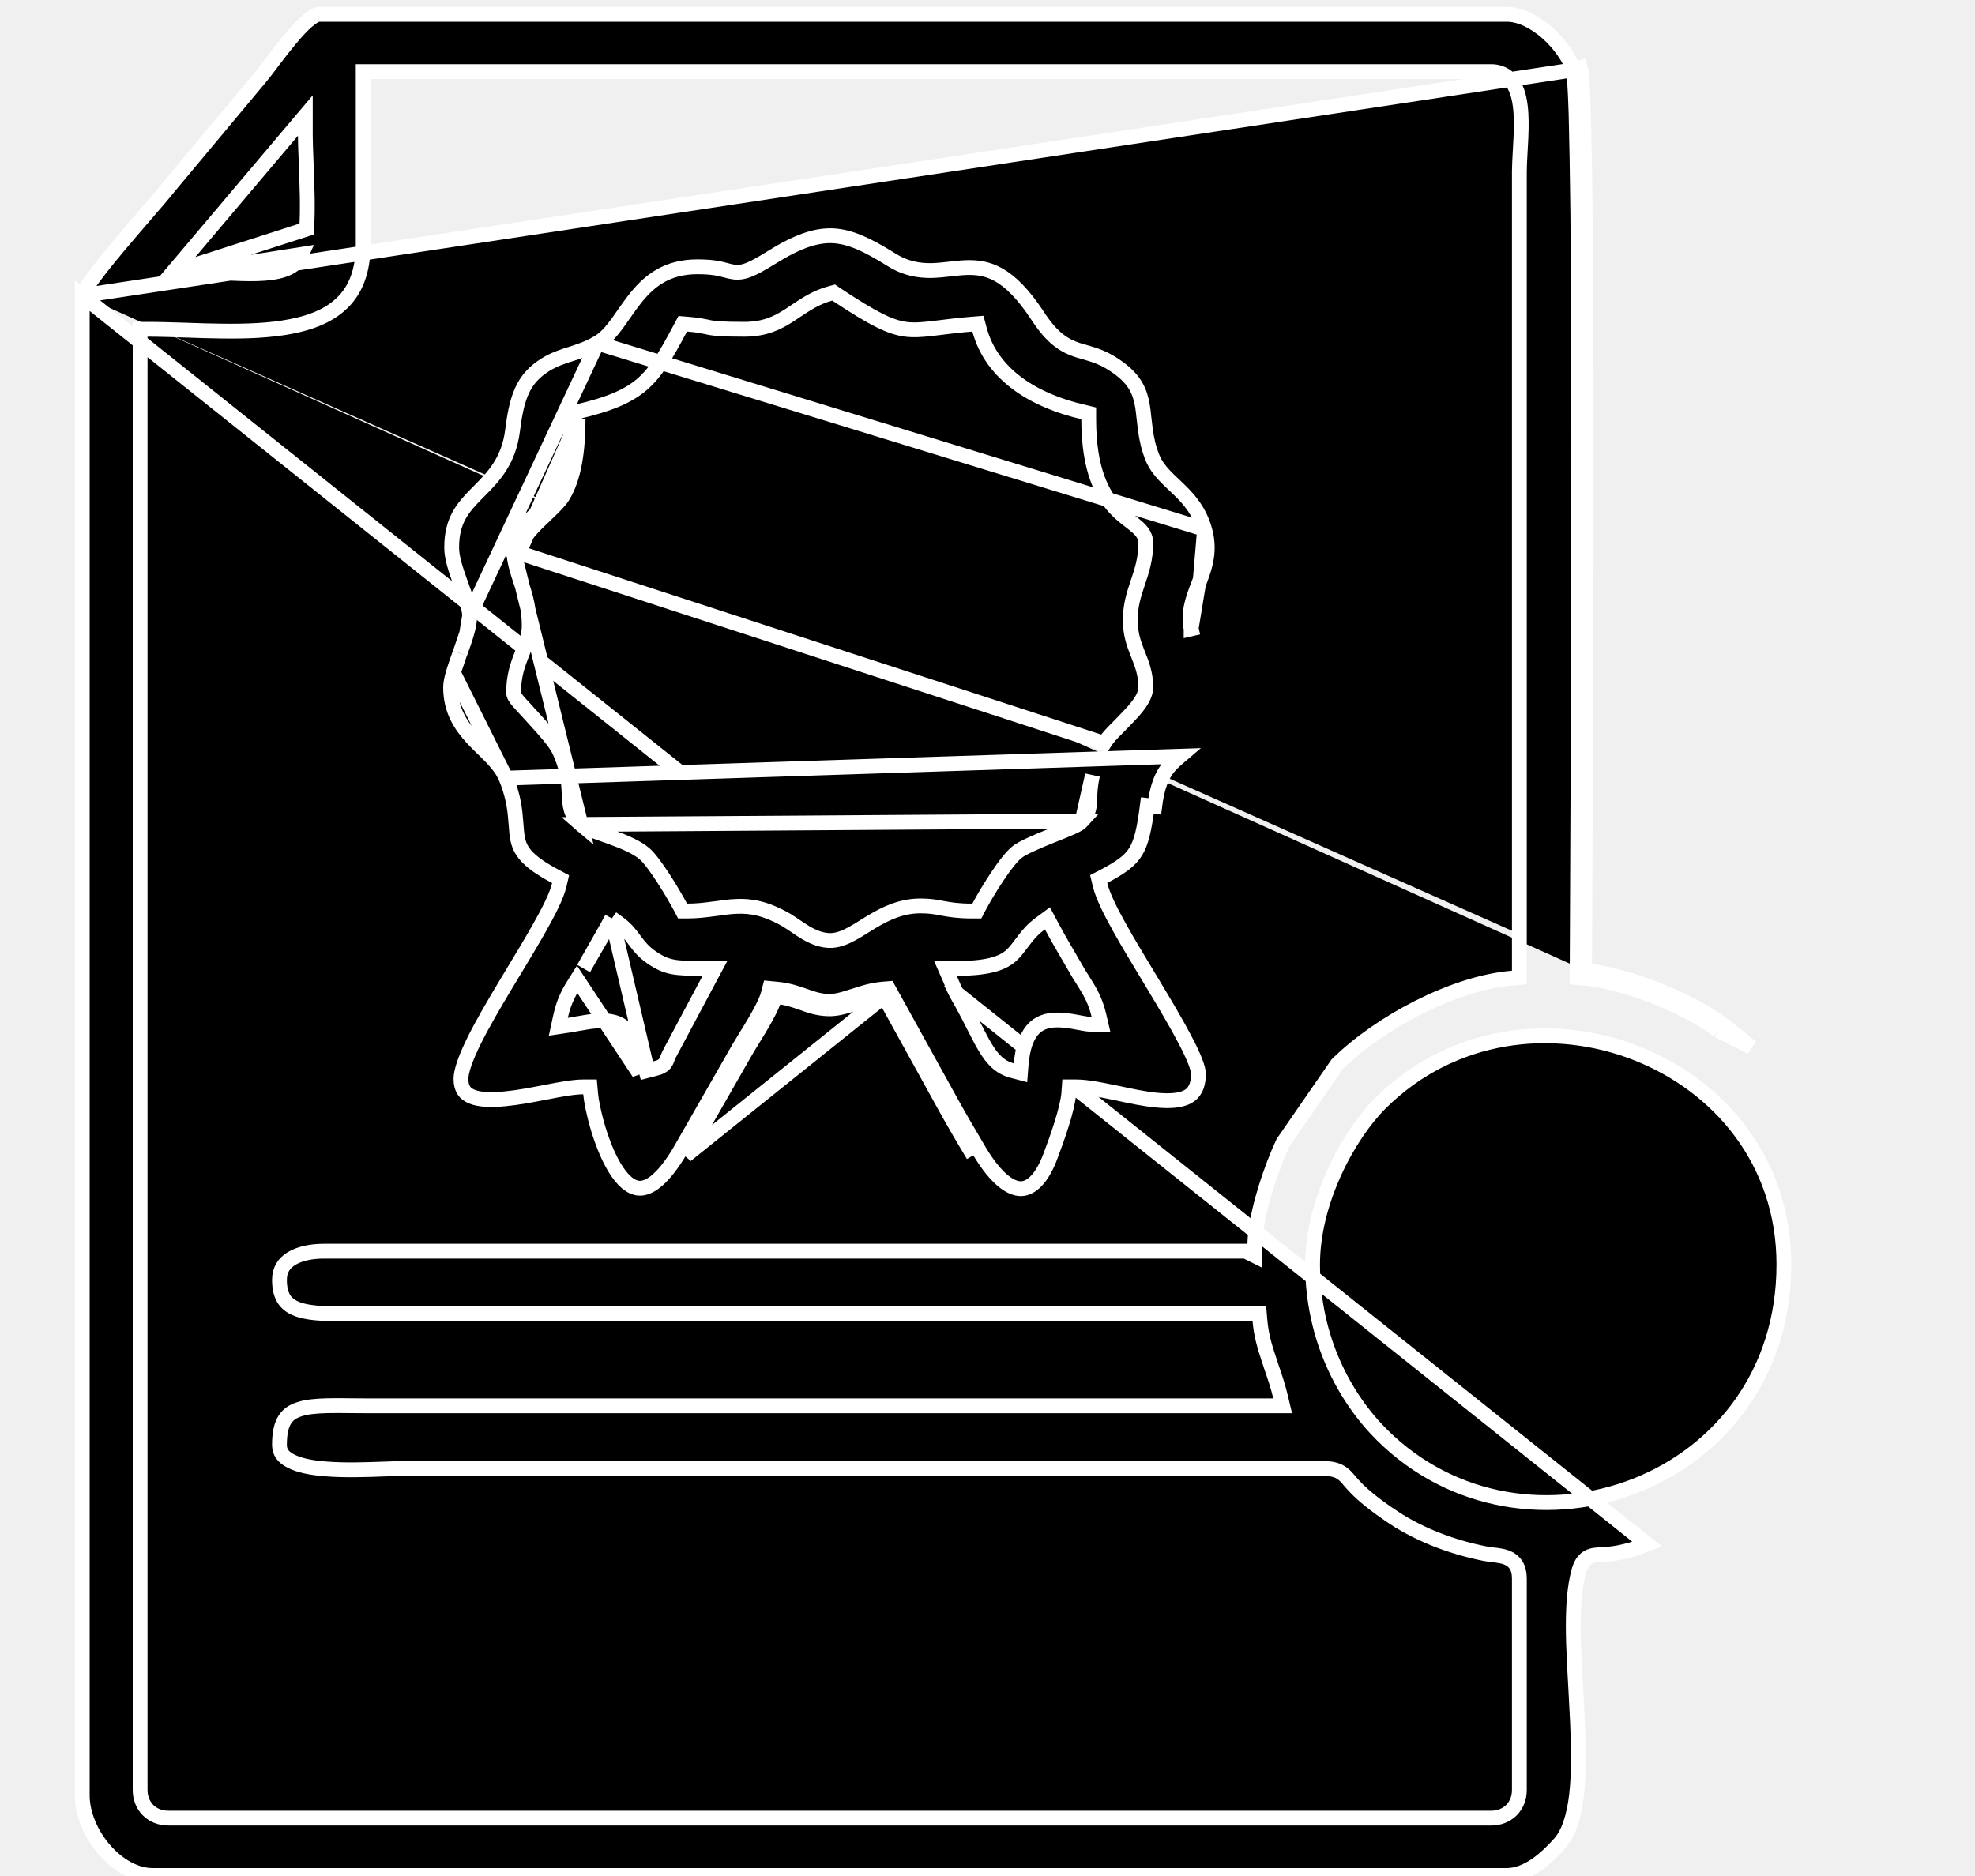
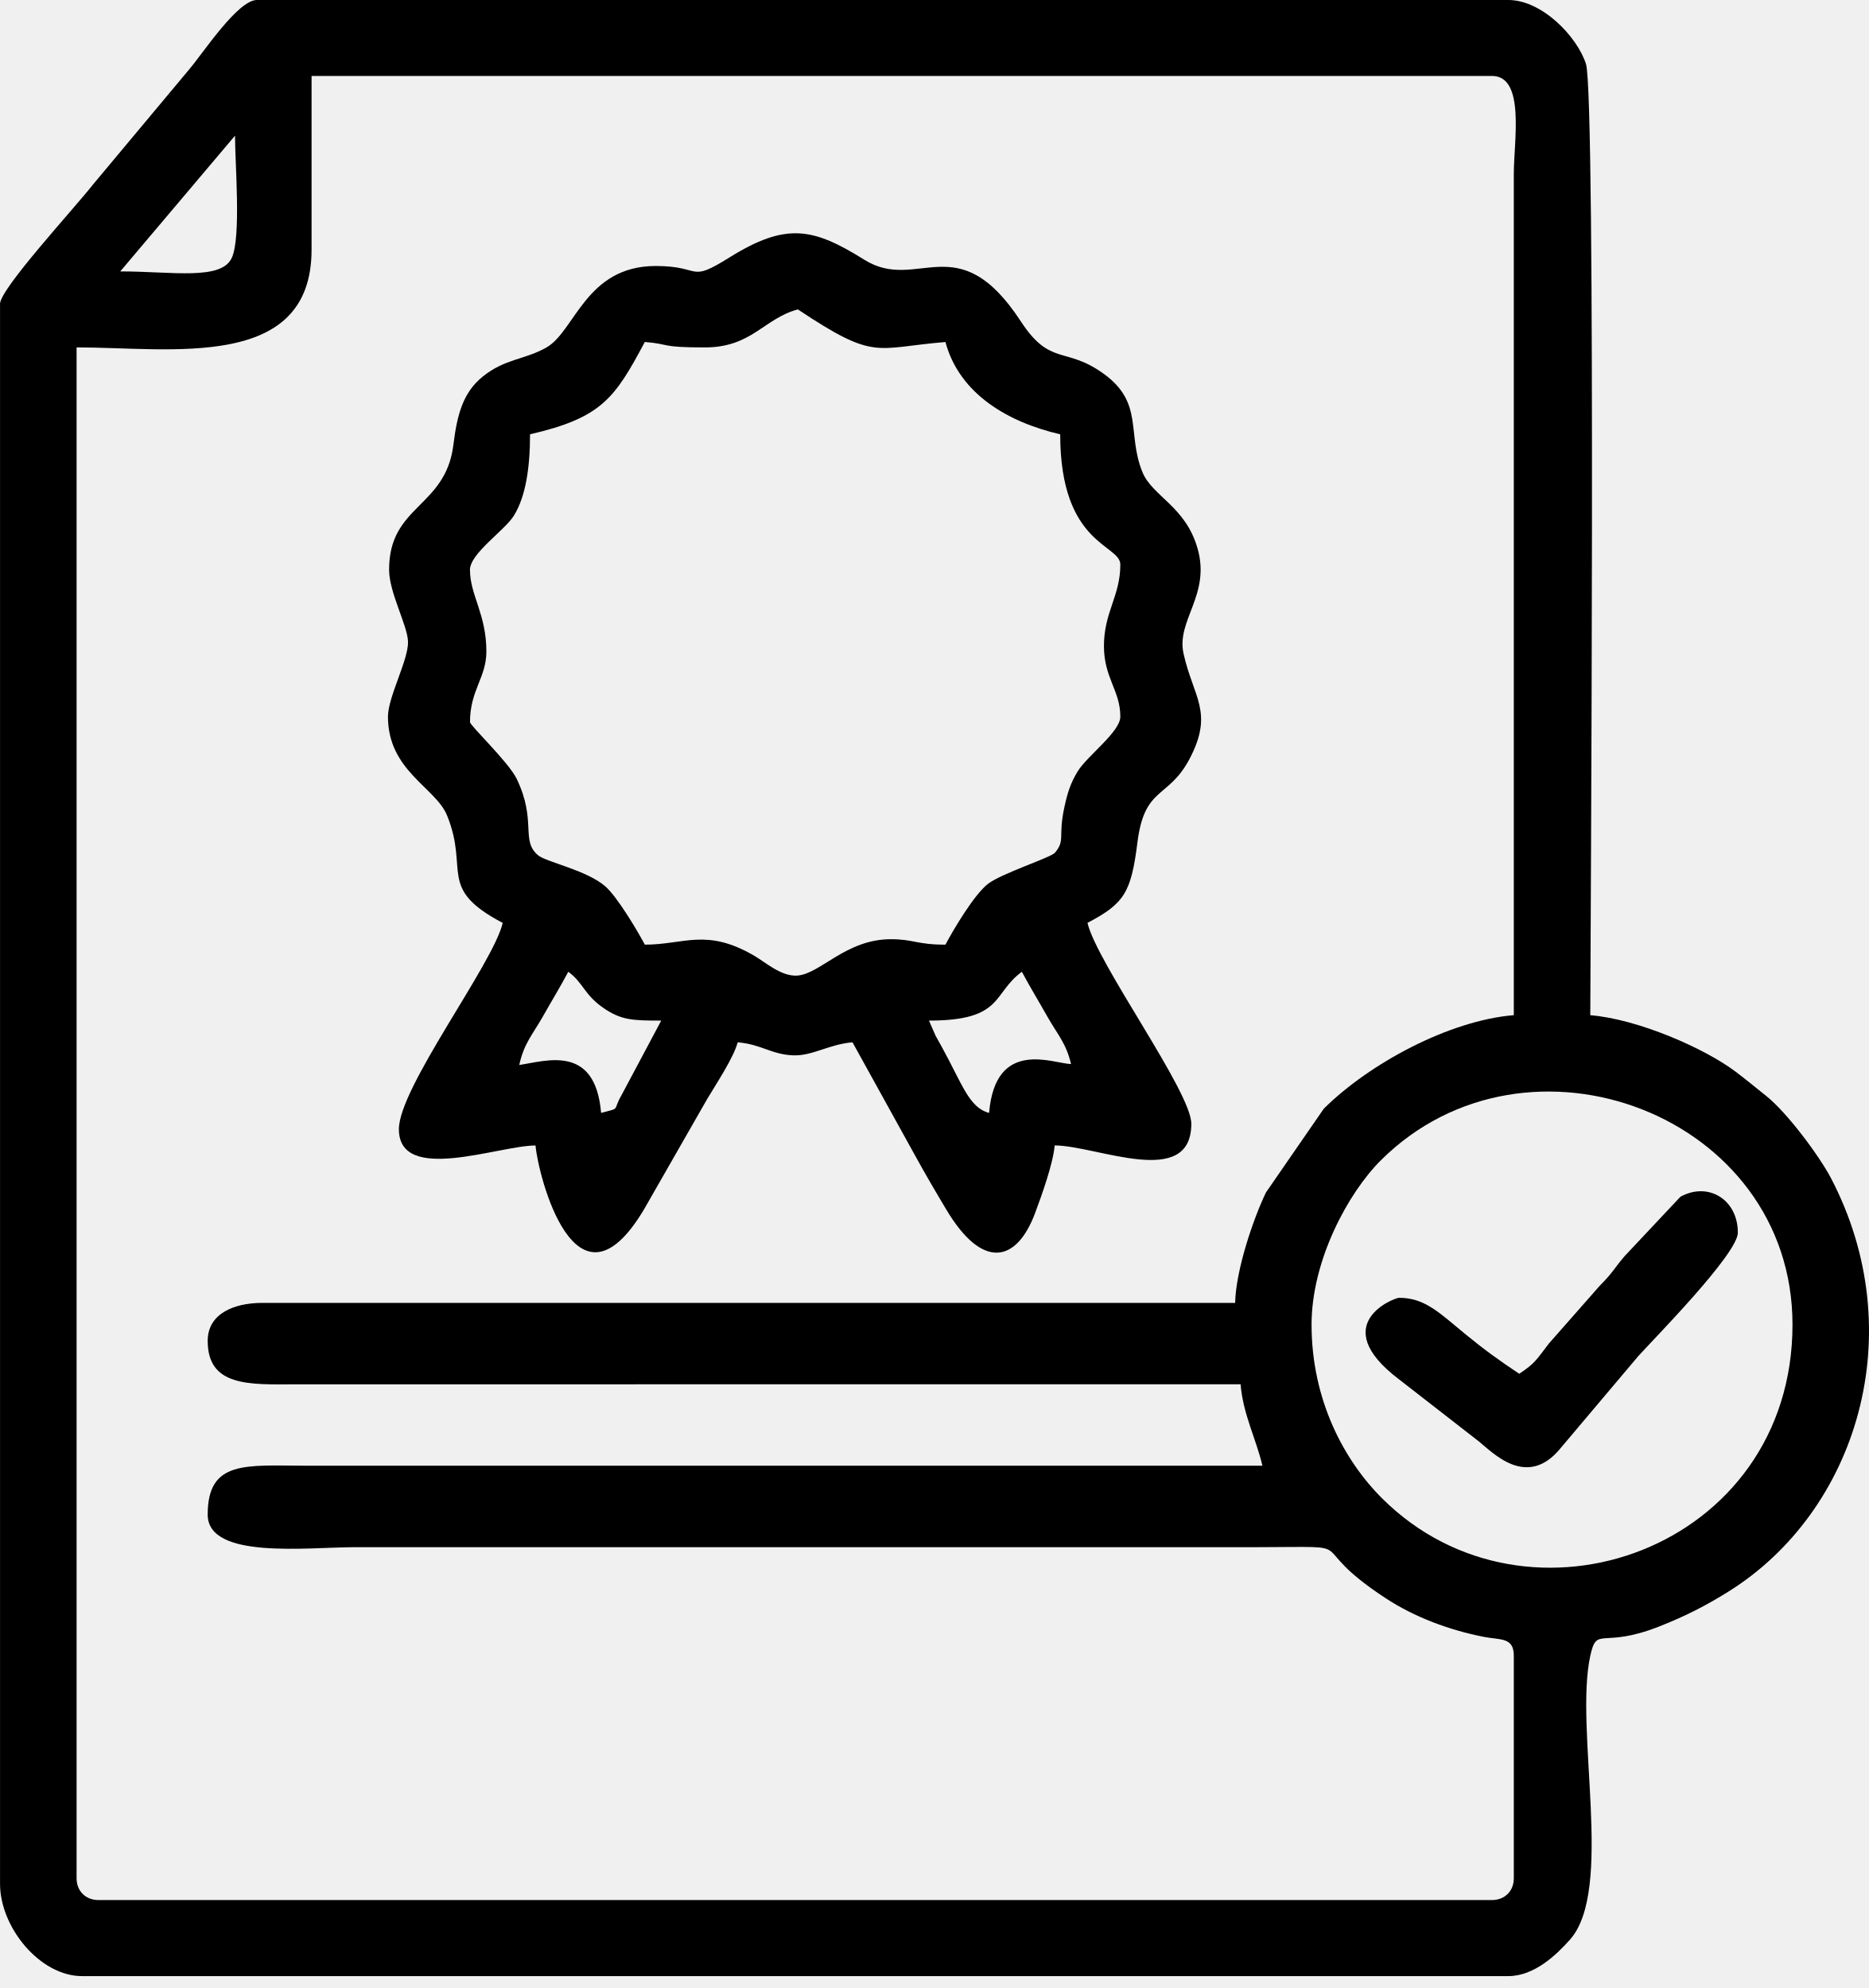
- <svg xmlns="http://www.w3.org/2000/svg" width="20" height="19" viewBox="0 0 20 19" fill="none">
-   <g id="ChÃ­nh sÃ¡ch vÃ  Äiá»u luáº­t 1" clip-path="url(#clip0_5055_418)">
-     <g id="Layer_x0020_1">
-       <g id="_2687310891168">
-         <path id="Vector" d="M1.752 2.755L1.857 2.631L2.96 1.326L3.092 1.17V1.375C3.092 1.44 3.096 1.533 3.1 1.639L3.1 1.64C3.104 1.746 3.109 1.866 3.111 1.984C3.113 2.102 3.112 2.219 3.105 2.32L1.752 2.755ZM1.752 2.755H1.914M1.752 2.755H1.914M1.914 2.755H1.914C2.031 2.755 2.145 2.76 2.256 2.764C2.263 2.765 2.27 2.765 2.277 2.765C2.393 2.77 2.505 2.775 2.605 2.772C2.704 2.769 2.797 2.759 2.874 2.732C2.953 2.705 3.021 2.657 3.056 2.576L1.914 2.755ZM0.833 2.994C0.834 2.993 0.834 2.99 0.836 2.986C0.84 2.976 0.846 2.964 0.854 2.948C0.872 2.916 0.899 2.876 0.933 2.829C1.001 2.735 1.094 2.62 1.194 2.5C1.282 2.395 1.376 2.286 1.461 2.187C1.567 2.064 1.659 1.958 1.71 1.893L2.638 0.781C2.667 0.746 2.707 0.694 2.75 0.637C2.757 0.628 2.763 0.62 2.769 0.611C2.822 0.542 2.88 0.466 2.941 0.394C3.001 0.321 3.061 0.256 3.115 0.21C3.143 0.187 3.167 0.17 3.187 0.159C3.208 0.148 3.221 0.145 3.227 0.145H15.258C15.395 0.145 15.543 0.221 15.672 0.335C15.8 0.45 15.896 0.593 15.933 0.708L16.005 0.686C16.089 0.951 16.059 7.15 16.049 9.204C16.047 9.535 16.046 9.758 16.046 9.831C16.505 9.869 17.145 10.149 17.443 10.374M0.833 2.994L15.933 0.708L15.933 0.708C15.933 0.709 15.934 0.712 15.935 0.718C15.936 0.725 15.938 0.734 15.939 0.746C15.941 0.769 15.944 0.8 15.946 0.838C15.951 0.915 15.956 1.019 15.96 1.148C15.967 1.405 15.973 1.756 15.978 2.171C15.986 3.002 15.988 4.086 15.987 5.176C15.986 6.752 15.978 8.344 15.974 9.205C15.972 9.536 15.971 9.758 15.971 9.831V9.9L16.04 9.906C16.259 9.924 16.526 10.001 16.777 10.102C17.028 10.204 17.256 10.327 17.398 10.434M0.833 2.994V18.183C0.833 18.372 0.921 18.577 1.058 18.735C1.196 18.894 1.374 18.995 1.546 18.995H15.258C15.362 18.995 15.463 18.952 15.557 18.888C15.65 18.823 15.732 18.741 15.795 18.67C15.886 18.567 15.939 18.4 15.965 18.182C15.99 17.965 15.987 17.711 15.975 17.445C15.97 17.337 15.964 17.227 15.958 17.116C15.949 16.958 15.94 16.8 15.935 16.652C15.927 16.4 15.932 16.162 15.973 15.974L15.973 15.974C15.988 15.903 16.006 15.842 16.044 15.802C16.087 15.755 16.144 15.75 16.187 15.747C16.197 15.746 16.207 15.745 16.218 15.745C16.307 15.74 16.444 15.732 16.681 15.639L0.833 2.994ZM17.443 10.374L17.398 10.434C17.398 10.434 17.398 10.434 17.398 10.434M17.443 10.374C17.515 10.429 17.572 10.475 17.633 10.524C17.665 10.55 17.698 10.577 17.735 10.606L17.398 10.434M17.443 10.374L17.398 10.434M13.981 11.171L13.981 11.171C13.651 11.5 13.292 12.168 13.292 12.806C13.292 13.553 13.615 14.155 13.994 14.532C15.439 15.968 18.065 15.035 18.065 12.806C18.065 10.715 15.43 9.732 13.981 11.171ZM3.28 12.672H12.614L12.704 12.717L12.707 12.599C12.71 12.448 12.752 12.251 12.81 12.059C12.867 11.87 12.937 11.691 12.993 11.573L13.542 10.778C13.754 10.569 14.046 10.364 14.362 10.204C14.681 10.043 15.018 9.93 15.317 9.906L15.386 9.9V9.831V1.74C15.386 1.683 15.39 1.615 15.394 1.539C15.396 1.515 15.397 1.491 15.398 1.466C15.404 1.363 15.408 1.251 15.402 1.149C15.396 1.048 15.379 0.946 15.336 0.867C15.314 0.827 15.284 0.791 15.243 0.765C15.202 0.739 15.154 0.725 15.101 0.725H3.753H3.678V0.8V2.471C3.678 2.748 3.599 2.933 3.474 3.059C3.348 3.187 3.167 3.264 2.949 3.306C2.731 3.349 2.484 3.357 2.231 3.353C2.121 3.352 2.007 3.348 1.895 3.344C1.756 3.34 1.619 3.335 1.494 3.335H1.419V3.41V18.13C1.419 18.21 1.448 18.282 1.5 18.334C1.553 18.386 1.625 18.414 1.704 18.414H15.101C15.18 18.414 15.252 18.386 15.305 18.334C15.357 18.282 15.386 18.21 15.386 18.13V15.99C15.386 15.937 15.377 15.889 15.352 15.85C15.326 15.809 15.289 15.787 15.252 15.773C15.217 15.76 15.179 15.755 15.144 15.75C15.137 15.749 15.13 15.748 15.123 15.748C15.094 15.744 15.066 15.741 15.036 15.735C14.714 15.671 14.392 15.552 14.121 15.375L14.08 15.438L14.121 15.375C13.916 15.24 13.806 15.144 13.739 15.077C13.707 15.045 13.685 15.018 13.665 14.996L13.662 14.992L13.662 14.991C13.643 14.969 13.622 14.945 13.598 14.927C13.542 14.883 13.477 14.873 13.375 14.87C13.312 14.868 13.226 14.869 13.107 14.87C13.032 14.87 12.945 14.871 12.841 14.871H4.173C4.092 14.871 3.999 14.874 3.901 14.878C3.707 14.885 3.492 14.893 3.297 14.877C3.151 14.866 3.029 14.841 2.946 14.798C2.866 14.758 2.83 14.706 2.83 14.633C2.83 14.509 2.851 14.43 2.885 14.377C2.917 14.327 2.964 14.294 3.034 14.272C3.105 14.249 3.197 14.24 3.311 14.237C3.385 14.235 3.464 14.236 3.55 14.237C3.598 14.237 3.648 14.238 3.7 14.238H3.7H12.894H12.989L12.967 14.146C12.943 14.043 12.909 13.943 12.876 13.847C12.866 13.818 12.856 13.788 12.847 13.759C12.805 13.635 12.77 13.511 12.759 13.374L12.753 13.305L12.684 13.305L3.595 13.305L3.594 13.306C3.581 13.306 3.568 13.306 3.555 13.306C3.343 13.307 3.162 13.308 3.031 13.266C2.964 13.244 2.916 13.213 2.884 13.169C2.852 13.125 2.83 13.061 2.83 12.963C2.83 12.861 2.876 12.793 2.953 12.746C3.034 12.697 3.15 12.672 3.28 12.672Z" fill="black" stroke="white" stroke-width="0.15" />
-         <path id="Vector_2" d="M6.47 10.865L6.462 10.776C6.449 10.618 6.411 10.518 6.366 10.456C6.321 10.395 6.265 10.363 6.201 10.349C6.135 10.333 6.06 10.336 5.982 10.346C5.944 10.351 5.906 10.358 5.868 10.365C5.863 10.366 5.858 10.367 5.852 10.367C5.821 10.373 5.79 10.379 5.761 10.383L5.654 10.399L5.677 10.293C5.713 10.124 5.777 10.024 5.844 9.918L6.47 10.865ZM6.47 10.865L6.556 10.842M6.47 10.865L6.556 10.842M6.556 10.842C6.573 10.838 6.588 10.834 6.602 10.831C6.626 10.824 6.645 10.819 6.659 10.815C6.681 10.809 6.71 10.798 6.733 10.771C6.743 10.758 6.748 10.746 6.752 10.737C6.754 10.732 6.757 10.725 6.759 10.719C6.76 10.716 6.761 10.713 6.762 10.711C6.768 10.695 6.778 10.672 6.798 10.637L6.798 10.637L6.799 10.635L7.181 9.918L7.24 9.808H7.115C6.975 9.808 6.886 9.806 6.811 9.792C6.74 9.778 6.679 9.752 6.599 9.697C6.517 9.64 6.475 9.587 6.434 9.532C6.431 9.528 6.427 9.523 6.424 9.519C6.385 9.466 6.342 9.407 6.266 9.352L6.196 9.301M6.556 10.842L6.196 9.301M6.196 9.301L6.155 9.377M6.196 9.301L6.155 9.377M6.155 9.377C6.105 9.472 6.059 9.551 6.008 9.638C5.978 9.691 5.946 9.746 5.91 9.809L6.155 9.377ZM5.201 5.581V5.55C5.201 5.486 5.233 5.426 5.268 5.378C5.305 5.327 5.353 5.276 5.401 5.23C5.425 5.206 5.449 5.183 5.473 5.161L5.473 5.16C5.497 5.137 5.52 5.115 5.541 5.095C5.585 5.052 5.617 5.017 5.634 4.989L5.634 4.989C5.739 4.82 5.779 4.554 5.779 4.245V4.185L5.837 4.172C6.176 4.094 6.365 4.011 6.505 3.89C6.646 3.766 6.745 3.597 6.891 3.322L6.914 3.279L6.963 3.283C7.064 3.291 7.112 3.302 7.153 3.31C7.166 3.313 7.178 3.316 7.19 3.318C7.241 3.327 7.316 3.335 7.535 3.335C7.742 3.335 7.87 3.272 7.989 3.196C8.011 3.182 8.035 3.166 8.058 3.15C8.157 3.084 8.266 3.01 8.409 2.972L8.442 2.963L8.47 2.982C8.846 3.232 9.016 3.314 9.172 3.335C9.25 3.345 9.328 3.34 9.433 3.328C9.462 3.325 9.492 3.321 9.525 3.317C9.612 3.306 9.716 3.293 9.841 3.283L9.903 3.278L9.919 3.338C10.044 3.802 10.481 4.06 10.967 4.172L11.025 4.186V4.245C11.025 4.765 11.165 5.009 11.294 5.148C11.347 5.205 11.399 5.244 11.447 5.281C11.46 5.291 11.472 5.301 11.485 5.311C11.535 5.351 11.603 5.408 11.603 5.498C11.603 5.66 11.562 5.782 11.524 5.896L11.521 5.905C11.482 6.021 11.446 6.131 11.446 6.281C11.446 6.42 11.481 6.516 11.519 6.614C11.521 6.619 11.524 6.625 11.526 6.631C11.563 6.724 11.603 6.825 11.603 6.96C11.603 7.021 11.571 7.079 11.538 7.127C11.503 7.177 11.456 7.227 11.41 7.275C11.388 7.298 11.367 7.32 11.347 7.34C11.322 7.366 11.297 7.39 11.273 7.415C11.23 7.46 11.199 7.498 11.181 7.528L11.181 7.528L5.201 5.581ZM5.201 5.581L5.202 5.583M5.201 5.581L5.202 5.583M5.202 5.583C5.208 5.691 5.24 5.789 5.272 5.885C5.276 5.897 5.28 5.909 5.284 5.921C5.322 6.039 5.359 6.166 5.359 6.334C5.359 6.439 5.328 6.516 5.29 6.612C5.289 6.616 5.287 6.62 5.285 6.624C5.245 6.726 5.201 6.844 5.201 7.012C5.201 7.028 5.206 7.04 5.208 7.045C5.211 7.052 5.214 7.057 5.217 7.061C5.221 7.069 5.228 7.077 5.233 7.085C5.245 7.1 5.261 7.119 5.28 7.139C5.301 7.163 5.328 7.192 5.357 7.223C5.376 7.244 5.396 7.266 5.416 7.288C5.467 7.343 5.519 7.402 5.564 7.456C5.609 7.512 5.642 7.558 5.658 7.591L5.658 7.591C5.749 7.78 5.757 7.916 5.763 8.027C5.763 8.032 5.763 8.036 5.763 8.041C5.768 8.147 5.774 8.259 5.883 8.35L5.202 5.583ZM10.958 8.316L10.958 8.316C10.948 8.327 10.937 8.335 10.93 8.34C10.921 8.346 10.911 8.351 10.902 8.356C10.882 8.367 10.858 8.378 10.832 8.389C10.79 8.407 10.739 8.428 10.685 8.449C10.671 8.455 10.656 8.461 10.641 8.467C10.571 8.495 10.5 8.524 10.438 8.553C10.375 8.582 10.328 8.607 10.303 8.627L10.303 8.627C10.248 8.669 10.172 8.767 10.096 8.882C10.021 8.994 9.953 9.112 9.913 9.187L9.892 9.227H9.847C9.702 9.227 9.621 9.213 9.549 9.2C9.545 9.199 9.542 9.198 9.538 9.198C9.475 9.186 9.42 9.175 9.322 9.175C9.126 9.175 8.971 9.251 8.831 9.334C8.806 9.349 8.781 9.365 8.756 9.38C8.713 9.407 8.67 9.434 8.631 9.455C8.567 9.49 8.498 9.52 8.426 9.525C8.327 9.531 8.235 9.49 8.161 9.447C8.123 9.425 8.088 9.4 8.056 9.379L8.052 9.376C8.02 9.355 7.994 9.337 7.97 9.322C7.752 9.196 7.598 9.173 7.455 9.18C7.391 9.182 7.329 9.191 7.261 9.201C7.25 9.202 7.238 9.204 7.227 9.205C7.146 9.216 7.057 9.227 6.957 9.227H6.912L6.891 9.187C6.855 9.12 6.79 9.006 6.719 8.897C6.647 8.786 6.576 8.689 6.527 8.647L6.527 8.647C6.45 8.58 6.321 8.526 6.191 8.479C6.164 8.469 6.136 8.459 6.11 8.45C6.075 8.438 6.042 8.426 6.013 8.415C5.987 8.406 5.963 8.396 5.942 8.386C5.922 8.377 5.9 8.365 5.883 8.35L10.958 8.316ZM10.958 8.316C10.987 8.281 11.007 8.248 11.019 8.213C11.031 8.178 11.034 8.145 11.035 8.114C11.035 8.105 11.036 8.096 11.036 8.086C11.037 8.032 11.039 7.964 11.063 7.85L10.958 8.316ZM6.049 3.475L6.049 3.475C5.954 3.53 5.862 3.559 5.779 3.586C5.762 3.591 5.746 3.596 5.731 3.601C5.635 3.633 5.544 3.67 5.447 3.748C5.281 3.882 5.227 4.068 5.191 4.357L5.191 4.357C5.152 4.673 4.992 4.833 4.852 4.974C4.845 4.981 4.838 4.988 4.832 4.994C4.759 5.068 4.696 5.135 4.649 5.22C4.604 5.302 4.573 5.405 4.574 5.549L4.574 5.549C4.574 5.644 4.613 5.764 4.658 5.89C4.663 5.903 4.668 5.917 4.672 5.93C4.69 5.978 4.707 6.026 4.721 6.069C4.738 6.125 4.753 6.182 4.756 6.232L6.049 3.475ZM6.049 3.475C6.133 3.428 6.199 3.347 6.258 3.266C6.279 3.237 6.299 3.208 6.319 3.179C6.359 3.122 6.399 3.065 6.446 3.007C6.581 2.842 6.756 2.702 7.062 2.702H7.063C7.218 2.702 7.289 2.721 7.349 2.737C7.374 2.744 7.397 2.75 7.424 2.754C7.526 2.77 7.612 2.732 7.809 2.61L7.809 2.61C8.078 2.442 8.264 2.38 8.436 2.388C8.61 2.397 8.783 2.478 9.028 2.631M6.049 3.475L12.198 5.36M5.125 7.881L5.125 7.881C5.182 8.021 5.205 8.138 5.216 8.239C5.22 8.279 5.223 8.316 5.226 8.351C5.226 8.359 5.227 8.367 5.228 8.375C5.231 8.417 5.234 8.452 5.24 8.486C5.252 8.55 5.274 8.606 5.326 8.665C5.38 8.727 5.471 8.795 5.626 8.877L5.677 8.904L5.664 8.96C5.638 9.071 5.558 9.229 5.461 9.4C5.387 9.531 5.3 9.676 5.211 9.823C5.181 9.872 5.151 9.922 5.122 9.971C5.003 10.169 4.888 10.366 4.803 10.536C4.761 10.622 4.726 10.7 4.703 10.767C4.679 10.836 4.668 10.889 4.668 10.927C4.668 10.981 4.68 11.018 4.697 11.044C4.714 11.07 4.74 11.09 4.777 11.106C4.855 11.138 4.97 11.143 5.11 11.129C5.241 11.117 5.382 11.09 5.516 11.064C5.524 11.062 5.531 11.061 5.538 11.06C5.675 11.033 5.809 11.008 5.906 11.008H5.975L5.981 11.077C5.986 11.141 6.012 11.278 6.058 11.432C6.105 11.586 6.17 11.749 6.251 11.868C6.335 11.99 6.419 12.044 6.502 12.033C6.591 12.022 6.721 11.934 6.883 11.662C6.883 11.662 6.883 11.662 6.883 11.662L7.492 10.598L7.493 10.597L7.493 10.597C7.511 10.566 7.531 10.533 7.553 10.498C7.586 10.445 7.622 10.387 7.657 10.326C7.714 10.227 7.761 10.135 7.778 10.072L7.794 10.011L7.856 10.017C7.978 10.027 8.066 10.058 8.143 10.085L8.149 10.087C8.227 10.115 8.294 10.138 8.386 10.142L8.384 10.217M5.125 7.881L11.949 7.659C11.833 7.758 11.734 7.842 11.693 8.167L11.619 8.158C11.619 8.158 11.619 8.158 11.619 8.158C11.588 8.4 11.558 8.532 11.5 8.626C11.443 8.718 11.354 8.783 11.178 8.876L11.126 8.903L11.14 8.96C11.165 9.069 11.244 9.228 11.341 9.401C11.427 9.555 11.531 9.727 11.635 9.899C11.65 9.925 11.666 9.951 11.682 9.977C11.801 10.175 11.916 10.369 12.001 10.532C12.044 10.613 12.078 10.686 12.102 10.746C12.126 10.808 12.136 10.85 12.136 10.874C12.136 10.945 12.123 10.995 12.104 11.03C12.086 11.065 12.06 11.09 12.027 11.108C11.955 11.146 11.848 11.155 11.712 11.142C11.587 11.13 11.451 11.101 11.318 11.072C11.307 11.07 11.297 11.068 11.287 11.066C11.148 11.037 11.007 11.008 10.897 11.008H10.828L10.823 11.077C10.816 11.153 10.788 11.266 10.751 11.384C10.714 11.502 10.671 11.62 10.639 11.705C10.551 11.943 10.44 12.036 10.342 12.039C10.292 12.04 10.23 12.019 10.157 11.959C10.084 11.898 10.004 11.802 9.92 11.662L9.92 11.662C9.813 11.481 9.718 11.321 9.615 11.133L9.615 11.133L9.019 10.055L8.996 10.013L8.947 10.017C8.831 10.026 8.73 10.059 8.644 10.088C8.639 10.089 8.634 10.091 8.629 10.092C8.537 10.123 8.463 10.144 8.386 10.142L8.384 10.217M5.125 7.881C5.092 7.8 5.034 7.731 4.975 7.668C4.949 7.641 4.921 7.614 4.894 7.587C4.889 7.583 4.885 7.579 4.88 7.574C4.848 7.543 4.816 7.511 4.785 7.478C4.664 7.346 4.563 7.194 4.563 6.96C4.563 6.923 4.573 6.873 4.591 6.812M5.125 7.881L4.591 6.812M8.384 10.217C8.48 10.22 8.57 10.191 8.666 10.159C8.753 10.131 8.846 10.1 8.954 10.091M8.384 10.217C8.277 10.213 8.2 10.185 8.119 10.156C8.042 10.129 7.962 10.101 7.85 10.091C7.818 10.211 7.704 10.396 7.615 10.54C7.594 10.575 7.574 10.607 7.557 10.636L6.948 11.7L8.954 10.091M12.062 6.369C12.062 6.369 12.062 6.369 12.062 6.368L12.136 6.352L12.062 6.369ZM12.062 6.369C12.026 6.203 12.084 6.053 12.136 5.919M12.062 6.369L12.136 5.919M8.954 10.091L9.549 11.169C9.653 11.358 9.748 11.52 9.856 11.7L8.954 10.091ZM12.198 5.36L12.198 5.36C12.144 5.176 12.046 5.062 11.944 4.963C11.928 4.947 11.911 4.931 11.893 4.914C11.858 4.882 11.823 4.848 11.792 4.815C11.744 4.764 11.7 4.707 11.671 4.636C11.63 4.536 11.611 4.442 11.599 4.354C11.594 4.317 11.59 4.28 11.586 4.245C11.585 4.24 11.585 4.234 11.584 4.229C11.58 4.189 11.576 4.152 11.57 4.115C11.558 4.043 11.54 3.978 11.505 3.916C11.471 3.855 11.417 3.792 11.33 3.728L11.33 3.728C11.19 3.625 11.089 3.597 10.99 3.568C10.966 3.561 10.942 3.555 10.917 3.547C10.853 3.526 10.788 3.498 10.719 3.444C10.651 3.391 10.583 3.314 10.509 3.201L10.509 3.201C10.361 2.974 10.231 2.851 10.116 2.785C10.002 2.72 9.896 2.707 9.787 2.71C9.734 2.712 9.681 2.718 9.625 2.724L9.617 2.725C9.559 2.732 9.498 2.738 9.435 2.74C9.307 2.742 9.171 2.721 9.028 2.631M12.198 5.36C12.256 5.561 12.212 5.715 12.155 5.868M12.198 5.36L12.155 5.868M9.028 2.631L9.067 2.567L9.028 2.631C9.028 2.631 9.028 2.631 9.028 2.631ZM4.591 6.812C4.609 6.751 4.633 6.685 4.657 6.617M4.591 6.812L4.657 6.617M4.657 6.617L4.658 6.616M4.657 6.617L4.658 6.616M4.658 6.616C4.682 6.549 4.708 6.479 4.726 6.415M4.658 6.616L4.726 6.415M4.726 6.415C4.744 6.353 4.758 6.288 4.756 6.232L4.726 6.415ZM12.155 5.868C12.149 5.885 12.142 5.902 12.136 5.919M12.155 5.868L12.136 5.919M10.648 9.378L10.607 9.301L10.538 9.352C10.458 9.41 10.406 9.472 10.364 9.529C10.354 9.541 10.346 9.552 10.338 9.563C10.306 9.605 10.281 9.639 10.247 9.671C10.17 9.743 10.041 9.808 9.689 9.808H9.689H9.574L9.62 9.913L9.684 10.058L9.683 10.058L9.685 10.062C9.687 10.065 9.695 10.08 9.704 10.096L9.71 10.107L9.743 10.165L9.743 10.165C9.79 10.25 9.829 10.327 9.864 10.397L9.871 10.41C9.908 10.483 9.942 10.549 9.976 10.606C10.044 10.72 10.122 10.809 10.247 10.842L10.334 10.865L10.341 10.776C10.356 10.604 10.399 10.501 10.45 10.438C10.499 10.377 10.562 10.348 10.631 10.336C10.703 10.325 10.781 10.332 10.856 10.344C10.881 10.348 10.905 10.353 10.928 10.357C10.939 10.359 10.95 10.361 10.961 10.363C10.992 10.369 11.025 10.374 11.053 10.375L11.15 10.377L11.128 10.283C11.091 10.125 11.028 10.026 10.963 9.923C10.94 9.887 10.916 9.85 10.894 9.81L10.894 9.809C10.858 9.746 10.826 9.691 10.795 9.639C10.744 9.551 10.698 9.472 10.648 9.378ZM5.276 5.55C5.276 5.451 5.405 5.328 5.524 5.215C5.596 5.147 5.664 5.082 5.697 5.029C5.815 4.841 5.854 4.556 5.854 4.245L5.276 5.55Z" fill="black" stroke="white" stroke-width="0.15" />
-         <path id="Vector_3" fill-rule="evenodd" clip-rule="evenodd" d="M15.363 13.279C15.178 13.155 15.028 13.048 14.85 12.901C14.592 12.69 14.456 12.548 14.207 12.548C14.162 12.548 13.508 12.801 14.207 13.332L14.973 13.927C15.104 14.031 15.436 14.395 15.764 13.99L16.506 13.11C16.645 12.955 17.465 12.127 17.465 11.922C17.465 11.604 17.18 11.429 16.912 11.576L16.377 12.146C16.27 12.271 16.263 12.306 16.138 12.431L15.648 12.988C15.528 13.142 15.519 13.174 15.363 13.279H15.363Z" fill="black" />
-       </g>
-     </g>
-   </g>
-   <defs>
-     <clipPath id="clip0_5055_418">
-       <rect width="19.123" height="19" fill="white" transform="translate(0.252197)" />
-     </clipPath>
-   </defs>
+ <svg xmlns="http://www.w3.org/2000/svg" width="47" height="50" viewBox="0 0 47 50" fill="none">
+   <path fill-rule="evenodd" clip-rule="evenodd" d="M32.982 33.315C32.982 31.707 33.895 30.007 34.729 29.178C38.405 25.526 45.076 28.035 45.076 33.315C45.076 38.961 38.425 41.331 34.762 37.691C33.802 36.738 32.982 35.212 32.982 33.315ZM31.059 32.769H6.597C5.877 32.769 5.223 33.043 5.223 33.724C5.223 34.872 6.254 34.824 7.421 34.817L31.197 34.816C31.261 35.581 31.586 36.18 31.746 36.864H7.697C6.187 36.861 5.223 36.717 5.223 38.093C5.223 39.229 7.726 38.913 8.933 38.913H31.609C34.432 38.908 32.66 38.765 34.849 40.199C35.581 40.678 36.448 40.998 37.31 41.168C37.734 41.251 38.068 41.172 38.068 41.644V47.242C38.068 47.562 37.84 47.788 37.518 47.788H2.475C2.154 47.788 1.926 47.562 1.926 47.242V8.737C4.298 8.737 7.835 9.344 7.835 6.279V1.91H37.519C38.362 1.91 38.068 3.552 38.068 4.368V25.532C36.44 25.667 34.435 26.748 33.29 27.884L31.836 29.99C31.527 30.629 31.079 31.927 31.06 32.769L31.059 32.769ZM3.024 6.826L5.91 3.412C5.91 4.118 6.066 5.943 5.833 6.476C5.576 7.063 4.338 6.826 3.025 6.826H3.024ZM0.001 7.645V47.379C0.001 48.48 1.009 49.701 2.062 49.701H37.93C38.582 49.701 39.141 49.166 39.481 48.783C40.595 47.527 39.586 43.508 39.991 41.645C40.159 40.875 40.269 41.481 41.723 40.908C42.389 40.645 42.892 40.387 43.456 40.036C46.698 38.018 48.083 33.527 46.041 29.626C45.749 29.07 44.933 27.973 44.41 27.56C44.13 27.338 43.935 27.172 43.646 26.954C42.865 26.365 41.193 25.632 39.991 25.533C39.991 24.154 40.14 2.417 39.883 1.61C39.663 0.922 38.779 0 37.93 0H6.46C5.979 0 5.101 1.342 4.768 1.733L2.337 4.643C1.859 5.253 0 7.264 0 7.646L0.001 7.645Z" fill="black" />
+   <path fill-rule="evenodd" clip-rule="evenodd" d="M23.361 25.669C25.246 25.669 24.95 24.985 25.697 24.441C25.909 24.838 26.096 25.139 26.342 25.575C26.592 26.017 26.811 26.238 26.934 26.762C26.486 26.751 25.031 26.099 24.873 27.991C24.364 27.855 24.202 27.271 23.674 26.313C23.638 26.247 23.53 26.056 23.527 26.05L23.361 25.669ZM15.116 27.991C14.97 26.247 13.725 26.688 13.058 26.785C13.177 26.238 13.396 26.017 13.646 25.575C13.893 25.139 14.079 24.838 14.291 24.441C14.665 24.713 14.688 25.013 15.167 25.346C15.62 25.66 15.906 25.669 16.628 25.669L15.629 27.545C15.394 27.952 15.625 27.855 15.116 27.991ZM11.817 14.336C11.817 13.92 12.688 13.345 12.92 12.973C13.227 12.482 13.329 11.736 13.329 10.923C15.123 10.507 15.456 10.028 16.215 8.601C16.881 8.656 16.578 8.738 17.727 8.738C18.908 8.738 19.212 8.008 20.064 7.782C22.023 9.086 21.985 8.749 23.775 8.602C24.129 9.918 25.364 10.623 26.661 10.923C26.661 13.721 28.173 13.684 28.173 14.2C28.173 14.995 27.761 15.392 27.761 16.249C27.761 17.053 28.173 17.365 28.173 18.024C28.173 18.41 27.331 19.014 27.095 19.41C26.924 19.697 26.849 19.915 26.764 20.311C26.604 21.052 26.795 21.127 26.531 21.445C26.428 21.569 25.19 21.964 24.846 22.229C24.502 22.495 23.989 23.356 23.775 23.759C23.046 23.759 22.983 23.622 22.401 23.622C21.269 23.622 20.626 24.5 20.046 24.537C19.645 24.562 19.255 24.205 18.962 24.035C17.759 23.335 17.206 23.759 16.216 23.759C16.022 23.394 15.519 22.551 15.22 22.291C14.753 21.884 13.735 21.682 13.531 21.511C13.085 21.137 13.504 20.648 12.993 19.588C12.787 19.163 11.819 18.25 11.819 18.161C11.819 17.357 12.231 17.044 12.231 16.386C12.231 15.445 11.819 14.967 11.819 14.338L11.817 14.336ZM16.49 6.69C14.731 6.69 14.461 8.329 13.742 8.739C13.188 9.054 12.705 9.016 12.141 9.47C11.642 9.872 11.495 10.429 11.401 11.191C11.205 12.775 9.777 12.701 9.785 14.336C9.788 14.908 10.241 15.714 10.26 16.129C10.282 16.577 9.756 17.526 9.756 18.023C9.756 19.387 10.953 19.802 11.241 20.507C11.808 21.892 10.98 22.338 12.642 23.212C12.399 24.246 10.031 27.351 10.031 28.4C10.031 29.789 12.542 28.81 13.467 28.81C13.529 29.55 14.472 33.303 16.191 30.424L17.785 27.639C18.015 27.253 18.447 26.604 18.551 26.215C19.146 26.265 19.398 26.522 19.947 26.543C20.427 26.561 20.846 26.265 21.438 26.215L22.997 29.036C23.268 29.529 23.516 29.952 23.798 30.424C24.7 31.934 25.559 31.77 26.031 30.506C26.199 30.056 26.485 29.257 26.522 28.809C27.573 28.809 29.958 29.923 29.958 28.263C29.958 27.458 27.585 24.225 27.347 23.211C28.28 22.721 28.444 22.445 28.604 21.182C28.783 19.759 29.383 20.104 29.92 19.075C30.53 17.906 30.004 17.536 29.762 16.435C29.577 15.596 30.455 14.96 30.112 13.783C29.806 12.727 28.977 12.484 28.728 11.872C28.335 10.904 28.764 10.139 27.77 9.412C26.792 8.696 26.42 9.229 25.671 8.083C24.082 5.653 23.079 7.373 21.735 6.533C20.453 5.732 19.773 5.583 18.339 6.478C17.295 7.13 17.672 6.69 16.492 6.69H16.49Z" fill="black" />
+   <path fill-rule="evenodd" clip-rule="evenodd" d="M38.205 34.552C37.719 34.229 37.329 33.949 36.862 33.565C36.188 33.012 35.832 32.641 35.181 32.641C35.062 32.641 33.352 33.304 35.18 34.691L37.184 36.249C37.527 36.52 38.397 37.474 39.252 36.413L41.195 34.111C41.558 33.705 43.702 31.538 43.702 31.002C43.702 30.171 42.958 29.713 42.257 30.1L40.857 31.59C40.578 31.917 40.558 32.009 40.232 32.334L38.95 33.791C38.637 34.196 38.614 34.28 38.204 34.552H38.205Z" fill="black" />
</svg>
